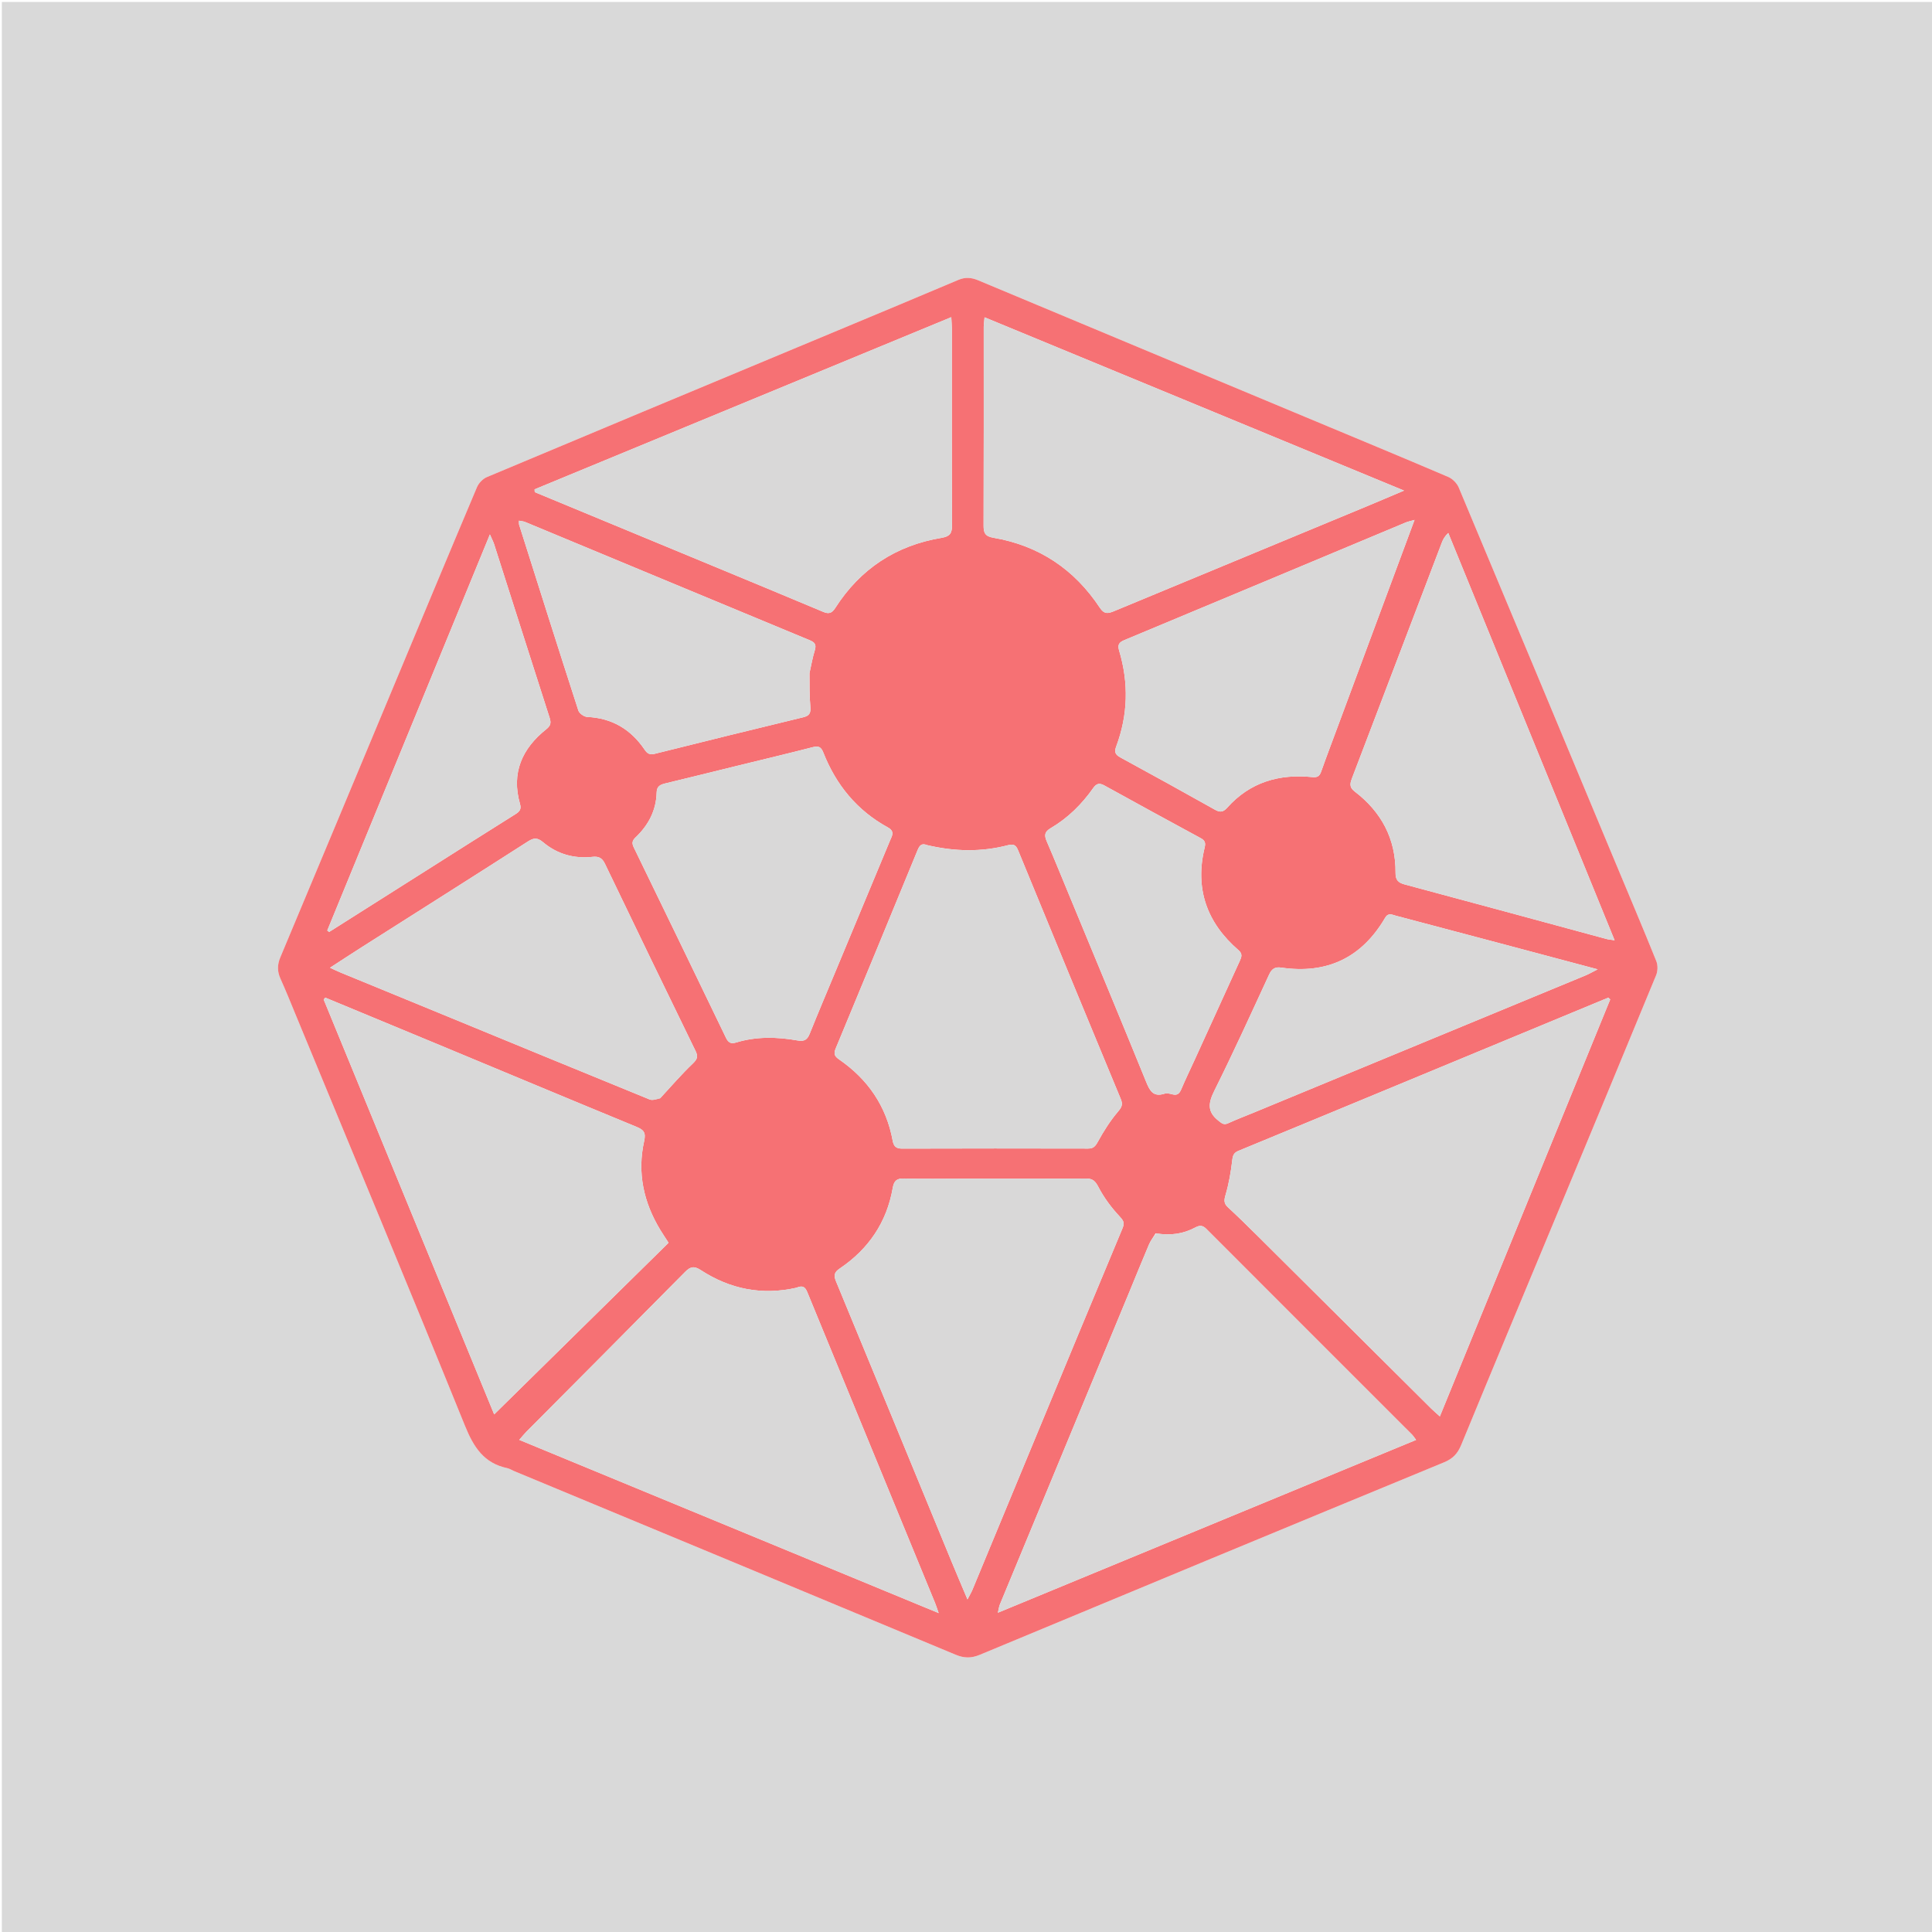
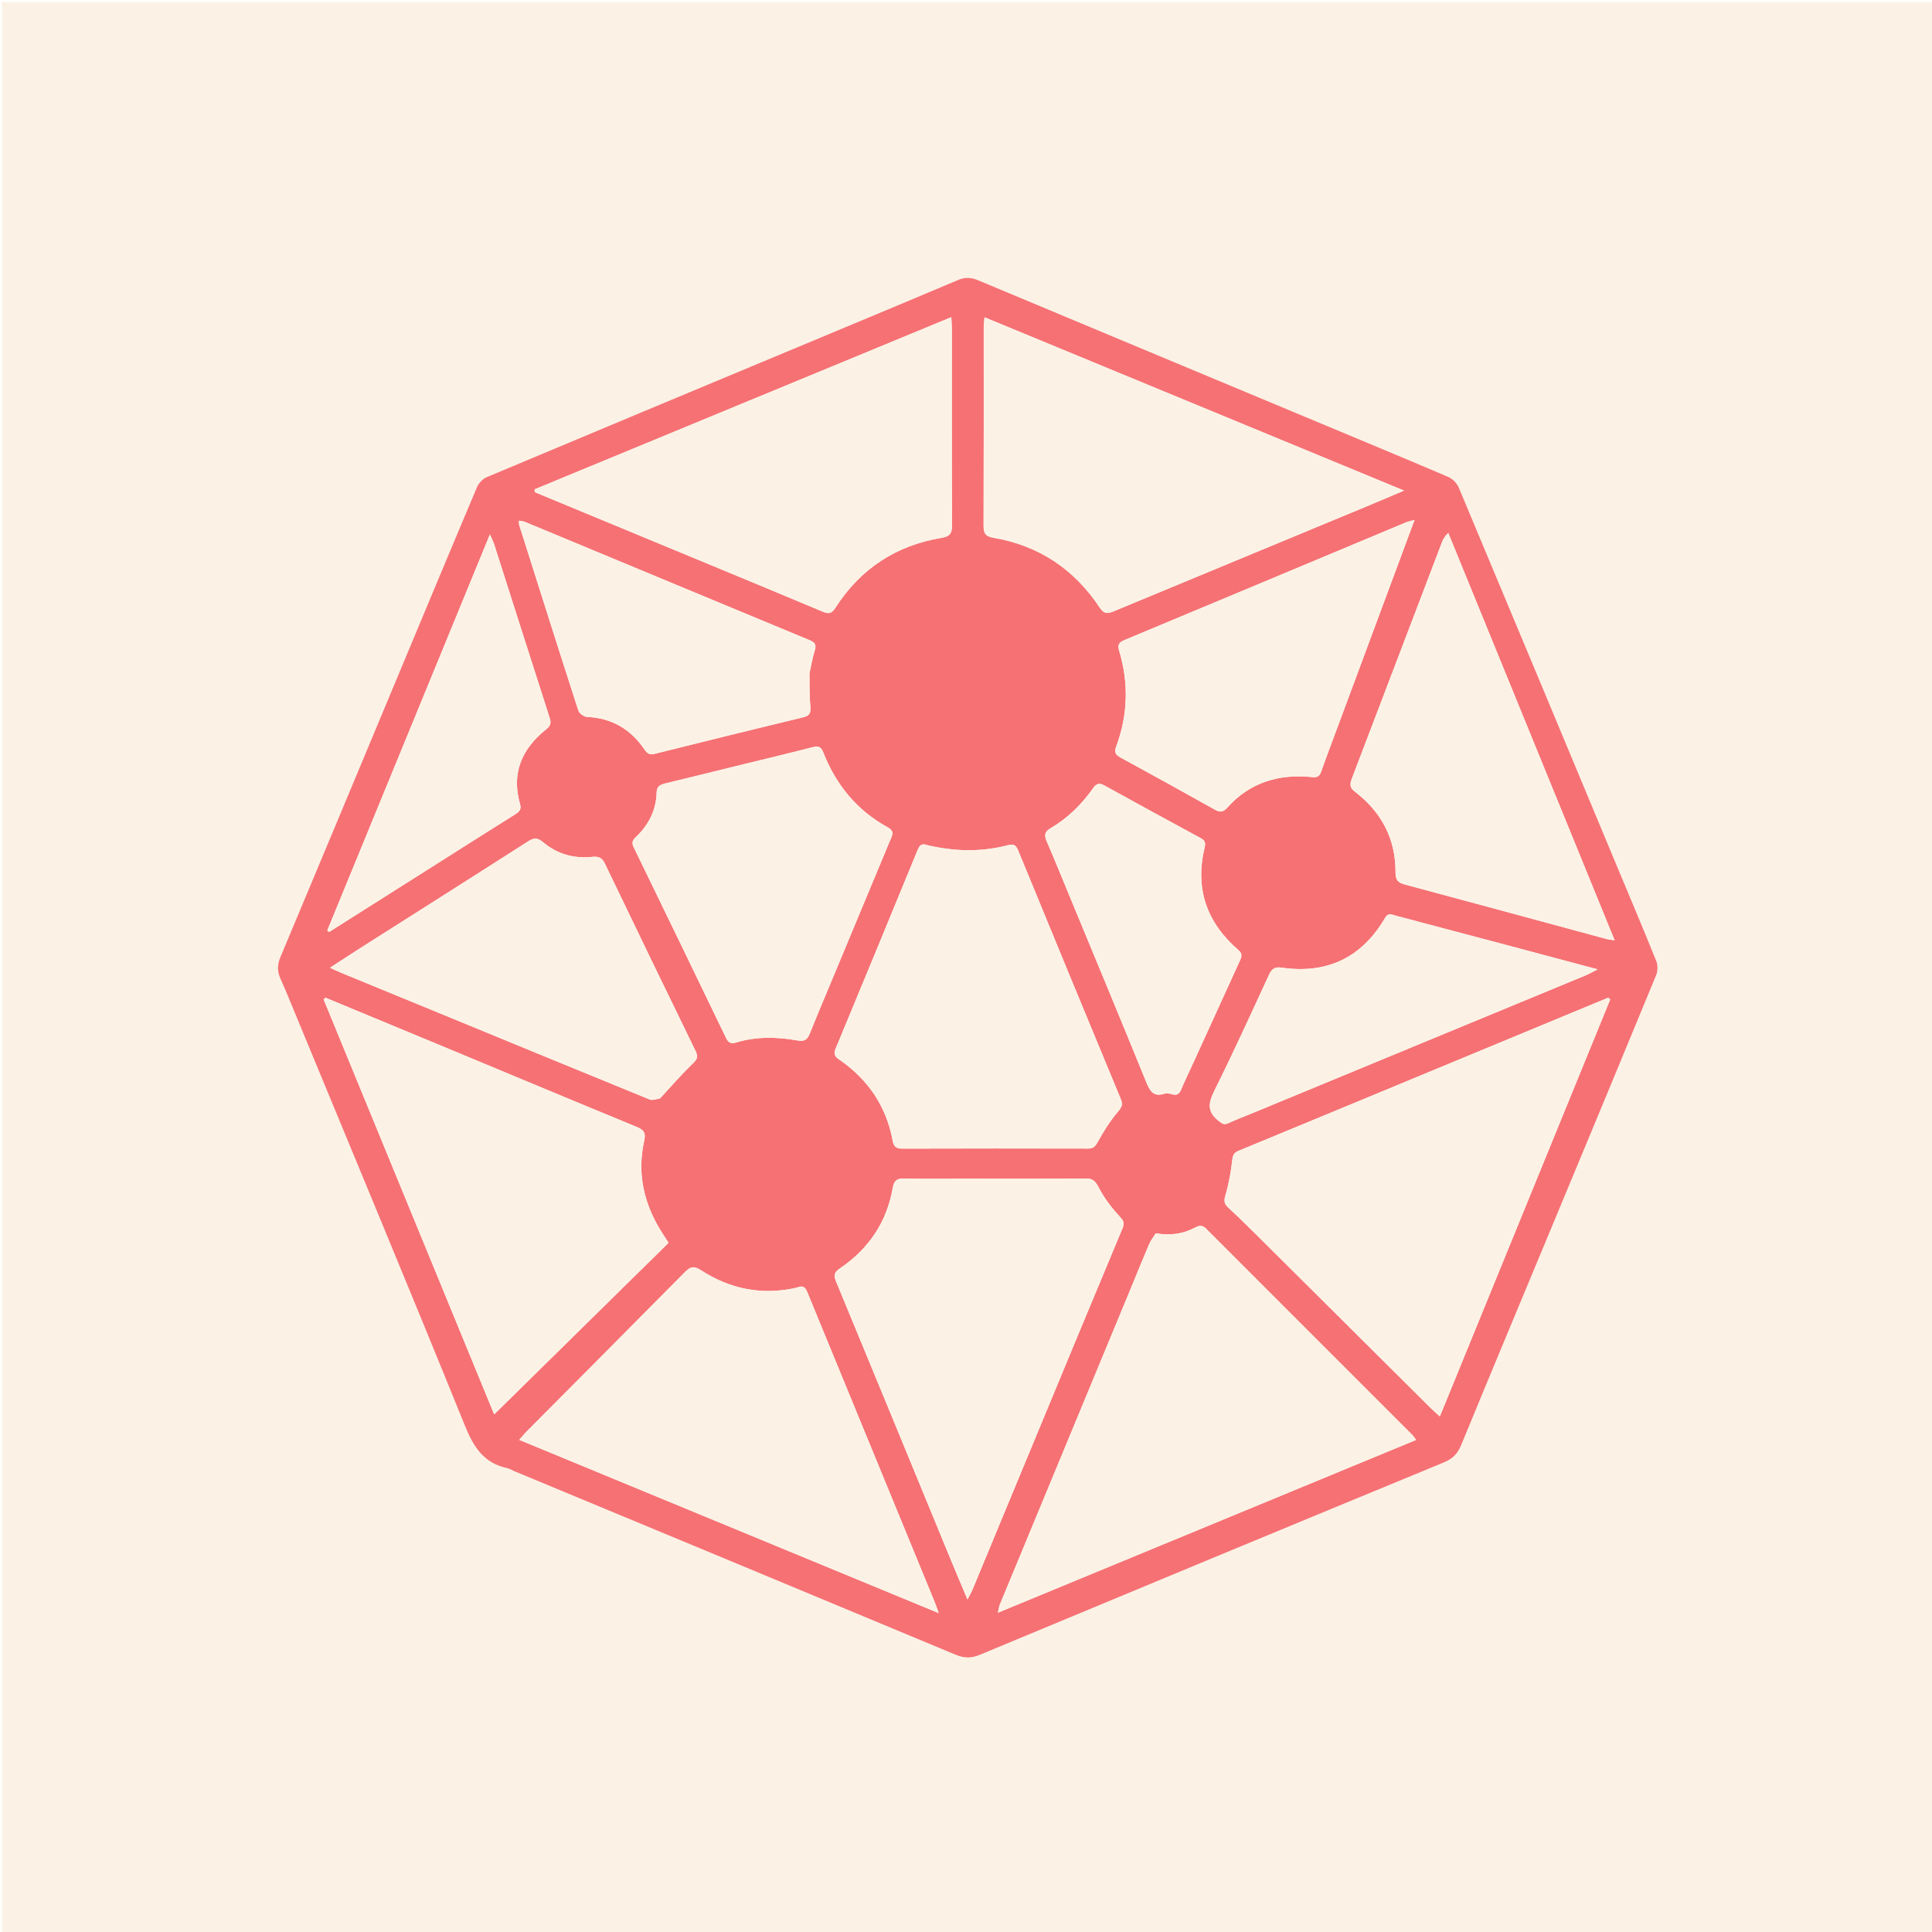
<svg xmlns="http://www.w3.org/2000/svg" version="1.1" id="Layer_1" x="0px" y="0px" width="100%" viewBox="0 0 1080 1080" enable-background="new 0 0 1080 1080" xml:space="preserve">
-   <path fill="#D9D9D9" opacity="1" stroke="none" d=" M567,1081   C378.022,1081 189.544,1081 1.033,1081   C1.033,721.063 1.033,361.127 1.033,1.095   C360.895,1.095 720.79,1.095 1080.843,1.095   C1080.843,361 1080.843,721 1080.843,1081   C909.793,1081 738.646,1081 567,1081  M469.552,184.175   C461.713,187.452 453.875,190.734 446.034,194.006   C388.073,218.192 330.098,242.343 272.201,266.68   C269.931,267.634 267.609,270.017 266.645,272.298   C250.374,310.815 234.318,349.424 218.207,388.009   C197.731,437.049 177.278,486.097 156.716,535.1   C154.971,539.257 154.923,542.982 156.769,547.08   C159.917,554.064 162.764,561.185 165.691,568.267   C197.19,644.475 228.936,720.585 259.909,797.006   C264.756,808.964 270.504,817.971 283.62,820.724   C284.896,820.992 286.053,821.798 287.284,822.309   C369.583,856.504 451.9,890.657 534.147,924.979   C538.956,926.986 542.914,927.052 547.769,925.029   C634.187,889.027 720.663,853.162 807.209,817.468   C812.13,815.438 814.834,812.586 816.818,807.768   C834.639,764.485 852.704,721.303 870.679,678.083   C889.102,633.787 907.544,589.499 925.797,545.132   C926.737,542.848 926.804,539.536 925.888,537.262   C918.546,519.03 910.863,500.936 903.296,482.795   C874.054,412.689 844.845,342.57 815.453,272.527   C814.441,270.115 811.965,267.621 809.561,266.595   C783.056,255.281 756.431,244.249 729.836,233.145   C668.806,207.663 607.769,182.199 546.761,156.666   C543.004,155.094 539.559,154.831 535.715,156.461   C513.935,165.692 492.093,174.778 469.552,184.175  z" />
+   <path fill="#FBF2E5" opacity="1" stroke="none" d=" M567,1081   C378.022,1081 189.544,1081 1.033,1081   C1.033,721.063 1.033,361.127 1.033,1.095   C360.895,1.095 720.79,1.095 1080.843,1.095   C1080.843,361 1080.843,721 1080.843,1081   C909.793,1081 738.646,1081 567,1081  M469.552,184.175   C461.713,187.452 453.875,190.734 446.034,194.006   C388.073,218.192 330.098,242.343 272.201,266.68   C269.931,267.634 267.609,270.017 266.645,272.298   C250.374,310.815 234.318,349.424 218.207,388.009   C197.731,437.049 177.278,486.097 156.716,535.1   C154.971,539.257 154.923,542.982 156.769,547.08   C159.917,554.064 162.764,561.185 165.691,568.267   C197.19,644.475 228.936,720.585 259.909,797.006   C264.756,808.964 270.504,817.971 283.62,820.724   C284.896,820.992 286.053,821.798 287.284,822.309   C369.583,856.504 451.9,890.657 534.147,924.979   C538.956,926.986 542.914,927.052 547.769,925.029   C634.187,889.027 720.663,853.162 807.209,817.468   C812.13,815.438 814.834,812.586 816.818,807.768   C834.639,764.485 852.704,721.303 870.679,678.083   C889.102,633.787 907.544,589.499 925.797,545.132   C926.737,542.848 926.804,539.536 925.888,537.262   C918.546,519.03 910.863,500.936 903.296,482.795   C874.054,412.689 844.845,342.57 815.453,272.527   C814.441,270.115 811.965,267.621 809.561,266.595   C783.056,255.281 756.431,244.249 729.836,233.145   C668.806,207.663 607.769,182.199 546.761,156.666   C543.004,155.094 539.559,154.831 535.715,156.461   C513.935,165.692 492.093,174.778 469.552,184.175  z" />
  <path fill="#F67174" opacity="1" stroke="none" d=" M469.912,184.044   C492.093,174.778 513.935,165.692 535.715,156.461   C539.559,154.831 543.004,155.094 546.761,156.666   C607.769,182.199 668.806,207.663 729.836,233.145   C756.431,244.249 783.056,255.281 809.561,266.595   C811.965,267.621 814.441,270.115 815.453,272.527   C844.845,342.57 874.054,412.689 903.296,482.795   C910.863,500.936 918.546,519.03 925.888,537.262   C926.804,539.536 926.737,542.848 925.797,545.132   C907.544,589.499 889.102,633.787 870.679,678.083   C852.704,721.303 834.639,764.485 816.818,807.768   C814.834,812.586 812.13,815.438 807.209,817.468   C720.663,853.162 634.187,889.027 547.769,925.029   C542.914,927.052 538.956,926.986 534.147,924.979   C451.9,890.657 369.583,856.504 287.284,822.309   C286.053,821.798 284.896,820.992 283.62,820.724   C270.504,817.971 264.756,808.964 259.909,797.006   C228.936,720.585 197.19,644.475 165.691,568.267   C162.764,561.185 159.917,554.064 156.769,547.08   C154.923,542.982 154.971,539.257 156.716,535.1   C177.278,486.097 197.731,437.049 218.207,388.009   C234.318,349.424 250.374,310.815 266.645,272.298   C267.609,270.017 269.931,267.634 272.201,266.68   C330.098,242.343 388.073,218.192 446.034,194.006   C453.875,190.734 461.713,187.452 469.912,184.044  M646.003,689.45   C644.746,691.531 643.225,693.498 642.279,695.712   C638.55,704.442 635.017,713.255 631.383,722.026   C607.223,780.349 583.052,838.667 558.912,896.997   C558.458,898.095 558.341,899.333 557.83,901.517   C636.263,869.108 713.697,837.112 791.597,804.924   C790.455,803.4 790.042,802.684 789.477,802.119   C751.064,763.71 712.626,725.326 674.252,686.878   C672.172,684.795 670.465,684.951 668.102,686.21   C661.41,689.774 654.263,690.818 646.003,689.45  M771.216,610.685   C744.908,621.579 718.607,632.494 692.277,643.335   C689.777,644.365 689.15,645.827 688.838,648.552   C688.092,655.077 686.954,661.633 685.106,667.922   C684.228,670.914 684.071,672.696 686.405,674.858   C692.023,680.061 697.503,685.419 702.936,690.818   C735.317,722.99 767.667,755.194 800.04,787.376   C801.379,788.707 802.838,789.917 804.89,791.769   C836.883,713.462 868.501,636.072 900.12,558.681   C899.765,558.351 899.409,558.022 899.054,557.692   C856.678,575.259 814.301,592.826 771.216,610.685  M445.211,719.863   C425.982,724.235 408.136,720.667 391.755,710.011   C388.027,707.586 385.971,707.982 382.959,711.033   C353.457,740.908 323.801,770.63 294.204,800.411   C292.998,801.624 291.944,802.987 290.285,804.894   C368.57,837.226 445.979,869.196 524.725,901.719   C523.664,898.74 523.234,897.355 522.685,896.019   C508.193,860.74 493.689,825.466 479.185,790.191   C470.001,767.856 460.808,745.525 451.637,723.184   C450.585,720.623 449.685,717.956 445.211,719.863  M247.507,584.934   C225.623,575.854 203.74,566.774 181.857,557.694   C181.552,558.043 181.247,558.391 180.942,558.74   C212.894,636.486 244.846,714.232 276.251,790.645   C308.898,758.522 341.262,726.676 373.606,694.85   C373.558,694.646 373.56,694.461 373.477,694.331   C372.04,692.089 370.539,689.886 369.156,687.612   C359.77,672.177 356.126,655.571 360.094,637.823   C361.156,633.07 359.81,631.56 355.736,629.883   C319.848,615.112 284.051,600.121 247.507,584.934  M537.5,658.892   C526.84,658.892 516.173,659.109 505.523,658.785   C501.315,658.657 499.757,660.001 499.043,664.092   C495.691,683.309 485.524,698.235 469.447,709.091   C466.345,711.186 465.941,712.902 467.372,716.357   C488.917,768.346 510.29,820.406 531.723,872.442   C534.541,879.285 537.464,886.085 540.827,894.063   C542.159,891.498 542.991,890.147 543.592,888.699   C555.464,860.096 567.301,831.479 579.162,802.872   C595.233,764.113 611.271,725.341 627.483,686.642   C628.86,683.353 627.872,682.139 625.616,679.717   C621.174,674.945 617.159,669.533 614.142,663.77   C612.337,660.322 610.975,658.765 606.957,658.799   C584.14,658.992 561.319,658.892 537.5,658.892  M549.911,182.782   C549.911,219.772 549.964,256.762 549.836,293.751   C549.822,297.905 550.695,299.818 555.31,300.604   C580.794,304.947 600.633,318.274 614.846,339.772   C617.263,343.428 619.432,343.017 622.676,341.668   C669.585,322.17 716.523,302.742 763.447,283.282   C770.147,280.503 776.813,277.641 784.861,274.24   C705.967,241.651 628.398,209.608 550.373,177.378   C550.146,179.588 550.029,180.728 549.911,182.782  M398.27,316.26   C418.882,324.819 439.516,333.326 460.084,341.989   C463.286,343.338 464.999,342.87 466.95,339.821   C480.916,317.99 500.838,304.899 526.362,300.646   C531.031,299.868 532.205,298.084 532.184,293.572   C532.011,256.918 532.09,220.262 532.075,183.606   C532.074,181.848 531.915,180.091 531.779,177.305   C453.597,209.607 376.212,241.579 298.827,273.551   C298.863,274.069 298.899,274.587 298.935,275.106   C331.814,288.72 364.694,302.335 398.27,316.26  M518.109,472.386   C515.191,471.169 513.992,472.673 512.943,475.227   C497.75,512.209 482.515,549.174 467.167,586.092   C465.961,588.991 466.428,590.408 468.999,592.179   C485.084,603.257 495.443,618.234 499.006,637.607   C499.574,640.694 500.792,642.089 504.226,642.078   C538.891,641.962 573.556,641.981 608.221,642.055   C611.171,642.062 612.282,640.839 613.69,638.275   C616.929,632.378 620.57,626.573 624.914,621.467   C627.099,618.897 627.8,617.443 626.492,614.293   C607.257,567.984 588.138,521.626 569.09,475.24   C567.874,472.279 566.471,471.692 563.42,472.485   C548.622,476.331 533.754,476.078 518.109,472.386  M881.228,473.314   C857.351,414.861 833.474,356.408 809.597,297.955   C807.484,299.905 806.63,301.655 805.938,303.467   C798.156,323.844 790.403,344.232 782.633,364.614   C773.737,387.952 764.83,411.286 755.932,434.623   C754.845,437.473 753.895,439.87 757.26,442.438   C772.195,453.838 780.292,468.902 780.114,487.93   C780.078,491.796 781.473,493.409 785.231,494.413   C822.872,504.47 860.46,514.729 898.068,524.909   C899.237,525.225 900.473,525.293 902.566,525.613   C895.332,507.861 888.435,490.939 881.228,473.314  M411.77,428.165   C398.519,431.424 385.277,434.72 372.01,437.912   C369.188,438.591 367.154,439.446 367.069,442.98   C366.829,453.001 362.489,461.267 355.328,468.064   C353.445,469.851 353.101,471.269 354.258,473.646   C371.521,509.125 388.711,544.639 405.852,580.177   C407.069,582.701 408.496,583.672 411.314,582.811   C422.722,579.325 434.335,579.575 445.905,581.638   C449.665,582.308 451.31,581.156 452.649,577.822   C457.363,566.085 462.306,554.44 467.171,542.764   C477.285,518.489 487.417,494.222 497.504,469.935   C498.607,467.282 500.425,464.785 496.251,462.493   C479.074,453.064 467.335,438.746 460.223,420.632   C458.939,417.361 457.421,416.888 454.257,417.699   C440.395,421.253 426.473,424.572 411.77,428.165  M369.161,613.762   C375.133,607.337 380.863,600.657 387.196,594.611   C389.708,592.213 390.377,590.714 388.844,587.568   C371.847,552.697 354.934,517.785 338.152,482.81   C336.559,479.491 334.595,478.625 331.152,478.996   C320.913,480.099 311.524,477.473 303.669,470.873   C300.484,468.197 298.516,468.21 295.146,470.37   C264.318,490.134 233.358,509.693 202.45,529.334   C196.65,533.02 190.911,536.802 184.483,540.968   C187.102,542.164 188.714,542.965 190.375,543.649   C208.539,551.123 226.715,558.569 244.879,566.042   C284.287,582.254 323.679,598.503 363.134,614.599   C364.717,615.245 366.875,614.484 369.161,613.762  M748.316,404.786   C762.32,367.102 776.323,329.417 790.736,290.634   C788.185,291.372 786.933,291.605 785.786,292.085   C733.38,314.001 680.994,335.964 628.56,357.811   C625.451,359.106 624.637,360.453 625.63,363.779   C630.996,381.737 630.555,399.623 623.99,417.215   C622.801,420.399 623.447,421.865 626.365,423.451   C644.074,433.079 661.711,442.841 679.293,452.698   C682.18,454.316 683.901,453.888 686.075,451.453   C698.752,437.255 715.009,432.534 733.456,434.382   C736.418,434.679 737.599,433.988 738.544,431.309   C741.592,422.67 744.874,414.113 748.316,404.786  M452.524,376.194   C453.478,371.976 454.187,367.681 455.466,363.564   C456.426,360.474 455.598,359.124 452.692,357.919   C399.622,335.922 346.59,313.829 293.538,291.786   C292.572,291.385 291.456,291.343 290.094,291.07   C290.151,292.189 290.05,292.861 290.234,293.443   C301.197,328.053 312.137,362.67 323.319,397.209   C323.838,398.812 326.501,400.694 328.241,400.772   C342.159,401.396 352.686,407.742 360.356,419.077   C361.9,421.36 363.303,422.055 366.078,421.36   C393.702,414.449 421.35,407.631 449.03,400.951   C452.634,400.081 453.295,398.39 452.987,394.969   C452.452,389.033 452.525,383.043 452.524,376.194  M838.207,527.23   C818.891,522.111 799.576,516.987 780.257,511.882   C778.1,511.312 776.049,510.05 774.272,513.088   C761.233,535.377 741.808,544.639 716.282,540.902   C712.661,540.372 710.909,541.619 709.417,544.848   C699.426,566.469 689.574,588.166 678.952,609.477   C675.547,616.307 674.542,621.3 681.098,626.462   C683.007,627.965 684.088,629.039 686.566,627.897   C691.251,625.739 696.091,623.917 700.862,621.945   C762.735,596.37 824.608,570.797 886.472,545.199   C888.312,544.438 890.042,543.411 893.104,541.859   C873.996,536.776 856.494,532.12 838.207,527.23  M237.559,487.064   C254.438,476.384 271.295,465.666 288.226,455.067   C290.518,453.631 291.512,452.29 290.695,449.443   C285.716,432.083 291.811,418.427 305.386,407.626   C307.863,405.655 308.137,404.047 307.261,401.319   C296.874,368.984 286.581,336.619 276.234,304.272   C275.777,302.841 275.047,301.498 273.857,298.768   C243.155,373.536 213.051,446.846 182.948,520.156   C183.295,520.429 183.643,520.702 183.991,520.975   C201.648,509.807 219.304,498.639 237.559,487.064  M598.084,501.386   C612.337,535.856 626.682,570.287 640.739,604.835   C642.788,609.87 644.732,613.352 650.937,611.384   C652.251,610.966 653.943,611.357 655.364,611.736   C658.016,612.443 659.278,611.406 660.298,608.995   C662.633,603.476 665.257,598.079 667.745,592.625   C676.176,574.141 684.59,555.649 693.037,537.172   C694.058,534.941 694.72,533.212 692.267,531.09   C674.578,515.794 667.839,496.747 673.406,473.78   C674.029,471.212 673.594,469.831 671.248,468.56   C653.238,458.805 635.261,448.988 617.335,439.078   C614.577,437.553 612.916,437.959 611.117,440.521   C604.729,449.62 596.911,457.328 587.307,462.972   C583.895,464.977 583.687,466.948 585.109,470.246   C589.462,480.336 593.576,490.53 598.084,501.386  z" />
-   <path fill="#D9D8D8" opacity="1" stroke="none" d=" M646.394,689.448   C654.263,690.818 661.41,689.774 668.102,686.21   C670.465,684.951 672.172,684.795 674.252,686.878   C712.626,725.326 751.064,763.71 789.477,802.119   C790.042,802.684 790.455,803.4 791.597,804.924   C713.697,837.112 636.263,869.108 557.83,901.517   C558.341,899.333 558.458,898.095 558.912,896.997   C583.052,838.667 607.223,780.349 631.383,722.026   C635.017,713.255 638.55,704.442 642.279,695.712   C643.225,693.498 644.746,691.531 646.394,689.448  z" />
-   <path fill="#D9D8D8" opacity="1" stroke="none" d=" M771.57,610.539   C814.301,592.826 856.678,575.259 899.054,557.692   C899.409,558.022 899.765,558.351 900.12,558.681   C868.501,636.072 836.883,713.462 804.89,791.769   C802.838,789.917 801.379,788.707 800.04,787.376   C767.667,755.194 735.317,722.99 702.936,690.818   C697.503,685.419 692.023,680.061 686.405,674.858   C684.071,672.696 684.228,670.914 685.106,667.922   C686.954,661.633 688.092,655.077 688.838,648.552   C689.15,645.827 689.777,644.365 692.277,643.335   C718.607,632.494 744.908,621.579 771.57,610.539  z" />
-   <path fill="#D9D8D8" opacity="1" stroke="none" d=" M445.609,719.778   C449.685,717.956 450.585,720.623 451.637,723.184   C460.808,745.525 470.001,767.856 479.185,790.191   C493.689,825.466 508.193,860.74 522.685,896.019   C523.234,897.355 523.664,898.74 524.725,901.719   C445.979,869.196 368.57,837.226 290.285,804.894   C291.944,802.987 292.998,801.624 294.204,800.411   C323.801,770.63 353.457,740.908 382.959,711.033   C385.971,707.982 388.027,707.586 391.755,710.011   C408.136,720.667 425.982,724.235 445.609,719.778  z" />
-   <path fill="#D9D8D8" opacity="1" stroke="none" d=" M247.866,585.064   C284.051,600.121 319.848,615.112 355.736,629.883   C359.81,631.56 361.156,633.07 360.094,637.823   C356.126,655.571 359.77,672.177 369.156,687.612   C370.539,689.886 372.04,692.089 373.477,694.331   C373.56,694.461 373.558,694.646 373.606,694.85   C341.262,726.676 308.898,758.522 276.251,790.645   C244.846,714.232 212.894,636.486 180.942,558.74   C181.247,558.391 181.552,558.043 181.857,557.694   C203.74,566.774 225.623,575.854 247.866,585.064  z" />
-   <path fill="#D9D8D8" opacity="1" stroke="none" d=" M538,658.892   C561.319,658.892 584.14,658.992 606.957,658.799   C610.975,658.765 612.337,660.322 614.142,663.77   C617.159,669.533 621.174,674.945 625.616,679.717   C627.872,682.139 628.86,683.353 627.483,686.642   C611.271,725.341 595.233,764.113 579.162,802.872   C567.301,831.479 555.464,860.096 543.592,888.699   C542.991,890.147 542.159,891.498 540.827,894.063   C537.464,886.085 534.541,879.285 531.723,872.442   C510.29,820.406 488.917,768.346 467.372,716.357   C465.941,712.902 466.345,711.186 469.447,709.091   C485.524,698.235 495.691,683.309 499.043,664.092   C499.757,660.001 501.315,658.657 505.523,658.785   C516.173,659.109 526.84,658.892 538,658.892  z" />
-   <path fill="#D9D8D8" opacity="1" stroke="none" d=" M549.911,182.325   C550.029,180.728 550.146,179.588 550.373,177.378   C628.398,209.608 705.967,241.651 784.861,274.24   C776.813,277.641 770.147,280.503 763.447,283.282   C716.523,302.742 669.585,322.17 622.676,341.668   C619.432,343.017 617.263,343.428 614.846,339.772   C600.633,318.274 580.794,304.947 555.31,300.604   C550.695,299.818 549.822,297.905 549.836,293.751   C549.964,256.762 549.911,219.772 549.911,182.325  z" />
-   <path fill="#D9D8D8" opacity="1" stroke="none" d=" M397.922,316.105   C364.694,302.335 331.814,288.72 298.935,275.106   C298.899,274.587 298.863,274.069 298.827,273.551   C376.212,241.579 453.597,209.607 531.779,177.305   C531.915,180.091 532.074,181.848 532.075,183.606   C532.09,220.262 532.011,256.918 532.184,293.572   C532.205,298.084 531.031,299.868 526.362,300.646   C500.838,304.899 480.916,317.99 466.95,339.821   C464.999,342.87 463.286,343.338 460.084,341.989   C439.516,333.326 418.882,324.819 397.922,316.105  z" />
-   <path fill="#D9D8D8" opacity="1" stroke="none" d=" M518.507,472.501   C533.754,476.078 548.622,476.331 563.42,472.485   C566.471,471.692 567.874,472.279 569.09,475.24   C588.138,521.626 607.257,567.984 626.492,614.293   C627.8,617.443 627.099,618.897 624.914,621.467   C620.57,626.573 616.929,632.378 613.69,638.275   C612.282,640.839 611.171,642.062 608.221,642.055   C573.556,641.981 538.891,641.962 504.226,642.078   C500.792,642.089 499.574,640.694 499.006,637.607   C495.443,618.234 485.084,603.257 468.999,592.179   C466.428,590.408 465.961,588.991 467.167,586.092   C482.515,549.174 497.75,512.209 512.943,475.227   C513.992,472.673 515.191,471.169 518.507,472.501  z" />
-   <path fill="#D9D8D8" opacity="1" stroke="none" d=" M881.383,473.666   C888.435,490.939 895.332,507.861 902.566,525.613   C900.473,525.293 899.237,525.225 898.068,524.909   C860.46,514.729 822.872,504.47 785.231,494.413   C781.473,493.409 780.078,491.796 780.114,487.93   C780.292,468.902 772.195,453.838 757.26,442.438   C753.895,439.87 754.845,437.473 755.932,434.623   C764.83,411.286 773.737,387.952 782.633,364.614   C790.403,344.232 798.156,323.844 805.938,303.467   C806.63,301.655 807.484,299.905 809.597,297.955   C833.474,356.408 857.351,414.861 881.383,473.666  z" />
-   <path fill="#D9D8D8" opacity="1" stroke="none" d=" M412.171,428.071   C426.473,424.572 440.395,421.253 454.257,417.699   C457.421,416.888 458.939,417.361 460.223,420.632   C467.335,438.746 479.074,453.064 496.251,462.493   C500.425,464.785 498.607,467.282 497.504,469.935   C487.417,494.222 477.285,518.489 467.171,542.764   C462.306,554.44 457.363,566.085 452.649,577.822   C451.31,581.156 449.665,582.308 445.905,581.638   C434.335,579.575 422.722,579.325 411.314,582.811   C408.496,583.672 407.069,582.701 405.852,580.177   C388.711,544.639 371.521,509.125 354.258,473.646   C353.101,471.269 353.445,469.851 355.328,468.064   C362.489,461.267 366.829,453.001 367.069,442.98   C367.154,439.446 369.188,438.591 372.01,437.912   C385.277,434.72 398.519,431.424 412.171,428.071  z" />
-   <path fill="#D9D8D8" opacity="1" stroke="none" d=" M368.963,614.071   C366.875,614.484 364.717,615.245 363.134,614.599   C323.679,598.503 284.287,582.254 244.879,566.042   C226.715,558.569 208.539,551.123 190.375,543.649   C188.714,542.965 187.102,542.164 184.483,540.968   C190.911,536.802 196.65,533.02 202.45,529.334   C233.358,509.693 264.318,490.134 295.146,470.37   C298.516,468.21 300.484,468.197 303.669,470.873   C311.524,477.473 320.913,480.099 331.152,478.996   C334.595,478.625 336.559,479.491 338.152,482.81   C354.934,517.785 371.847,552.697 388.844,587.568   C390.377,590.714 389.708,592.213 387.196,594.611   C380.863,600.657 375.133,607.337 368.963,614.071  z" />
-   <path fill="#D9D8D8" opacity="1" stroke="none" d=" M748.19,405.155   C744.874,414.113 741.592,422.67 738.544,431.309   C737.599,433.988 736.418,434.679 733.456,434.382   C715.009,432.534 698.752,437.255 686.075,451.453   C683.901,453.888 682.18,454.316 679.293,452.698   C661.711,442.841 644.074,433.079 626.365,423.451   C623.447,421.865 622.801,420.399 623.99,417.215   C630.555,399.623 630.996,381.737 625.63,363.779   C624.637,360.453 625.451,359.106 628.56,357.811   C680.994,335.964 733.38,314.001 785.786,292.085   C786.933,291.605 788.185,291.372 790.736,290.634   C776.323,329.417 762.32,367.102 748.19,405.155  z" />
-   <path fill="#D9D8D8" opacity="1" stroke="none" d=" M452.434,376.635   C452.525,383.043 452.452,389.033 452.987,394.969   C453.295,398.39 452.634,400.081 449.03,400.951   C421.35,407.631 393.702,414.449 366.078,421.36   C363.303,422.055 361.9,421.36 360.356,419.077   C352.686,407.742 342.159,401.396 328.241,400.772   C326.501,400.694 323.838,398.812 323.319,397.209   C312.137,362.67 301.197,328.053 290.234,293.443   C290.05,292.861 290.151,292.189 290.094,291.07   C291.456,291.343 292.572,291.385 293.538,291.786   C346.59,313.829 399.622,335.922 452.692,357.919   C455.598,359.124 456.426,360.474 455.466,363.564   C454.187,367.681 453.478,371.976 452.434,376.635  z" />
-   <path fill="#D9D8D8" opacity="1" stroke="none" d=" M838.6,527.347   C856.494,532.12 873.996,536.776 893.104,541.859   C890.042,543.411 888.312,544.438 886.472,545.199   C824.608,570.797 762.735,596.37 700.862,621.945   C696.091,623.917 691.251,625.739 686.566,627.897   C684.088,629.039 683.007,627.965 681.098,626.462   C674.542,621.3 675.547,616.307 678.952,609.477   C689.574,588.166 699.426,566.469 709.417,544.848   C710.909,541.619 712.661,540.372 716.282,540.902   C741.808,544.639 761.233,535.377 774.272,513.088   C776.049,510.05 778.1,511.312 780.257,511.882   C799.576,516.987 818.891,522.111 838.6,527.347  z" />
-   <path fill="#D9D8D8" opacity="1" stroke="none" d=" M237.26,487.268   C219.304,498.639 201.648,509.807 183.991,520.975   C183.643,520.702 183.295,520.429 182.948,520.156   C213.051,446.846 243.155,373.536 273.857,298.768   C275.047,301.498 275.777,302.841 276.234,304.272   C286.581,336.619 296.874,368.984 307.261,401.319   C308.137,404.047 307.863,405.655 305.386,407.626   C291.811,418.427 285.716,432.083 290.695,449.443   C291.512,452.29 290.518,453.631 288.226,455.067   C271.295,465.666 254.438,476.384 237.26,487.268  z" />
-   <path fill="#D9D8D8" opacity="1" stroke="none" d=" M597.934,501.035   C593.576,490.53 589.462,480.336 585.109,470.246   C583.687,466.948 583.895,464.977 587.307,462.972   C596.911,457.328 604.729,449.62 611.117,440.521   C612.916,437.959 614.577,437.553 617.335,439.078   C635.261,448.988 653.238,458.805 671.248,468.56   C673.594,469.831 674.029,471.212 673.406,473.78   C667.839,496.747 674.578,515.794 692.267,531.09   C694.72,533.212 694.058,534.941 693.037,537.172   C684.59,555.649 676.176,574.141 667.745,592.625   C665.257,598.079 662.633,603.476 660.298,608.995   C659.278,611.406 658.016,612.443 655.364,611.736   C653.943,611.357 652.251,610.966 650.937,611.384   C644.732,613.352 642.788,609.87 640.739,604.835   C626.682,570.287 612.337,535.856 597.934,501.035  z" />
+   <path fill="#FBF2E5" opacity="1" stroke="none" d=" M646.394,689.448   C654.263,690.818 661.41,689.774 668.102,686.21   C670.465,684.951 672.172,684.795 674.252,686.878   C712.626,725.326 751.064,763.71 789.477,802.119   C790.042,802.684 790.455,803.4 791.597,804.924   C713.697,837.112 636.263,869.108 557.83,901.517   C558.341,899.333 558.458,898.095 558.912,896.997   C583.052,838.667 607.223,780.349 631.383,722.026   C635.017,713.255 638.55,704.442 642.279,695.712   C643.225,693.498 644.746,691.531 646.394,689.448  z" />
+   <path fill="#FBF2E5" opacity="1" stroke="none" d=" M771.57,610.539   C814.301,592.826 856.678,575.259 899.054,557.692   C899.409,558.022 899.765,558.351 900.12,558.681   C868.501,636.072 836.883,713.462 804.89,791.769   C802.838,789.917 801.379,788.707 800.04,787.376   C767.667,755.194 735.317,722.99 702.936,690.818   C697.503,685.419 692.023,680.061 686.405,674.858   C684.071,672.696 684.228,670.914 685.106,667.922   C686.954,661.633 688.092,655.077 688.838,648.552   C689.15,645.827 689.777,644.365 692.277,643.335   C718.607,632.494 744.908,621.579 771.57,610.539  z" />
+   <path fill="#FBF2E5" opacity="1" stroke="none" d=" M445.609,719.778   C449.685,717.956 450.585,720.623 451.637,723.184   C460.808,745.525 470.001,767.856 479.185,790.191   C493.689,825.466 508.193,860.74 522.685,896.019   C523.234,897.355 523.664,898.74 524.725,901.719   C445.979,869.196 368.57,837.226 290.285,804.894   C291.944,802.987 292.998,801.624 294.204,800.411   C323.801,770.63 353.457,740.908 382.959,711.033   C385.971,707.982 388.027,707.586 391.755,710.011   C408.136,720.667 425.982,724.235 445.609,719.778  z" />
+   <path fill="#FBF2E5" opacity="1" stroke="none" d=" M247.866,585.064   C284.051,600.121 319.848,615.112 355.736,629.883   C359.81,631.56 361.156,633.07 360.094,637.823   C356.126,655.571 359.77,672.177 369.156,687.612   C370.539,689.886 372.04,692.089 373.477,694.331   C373.56,694.461 373.558,694.646 373.606,694.85   C341.262,726.676 308.898,758.522 276.251,790.645   C244.846,714.232 212.894,636.486 180.942,558.74   C181.247,558.391 181.552,558.043 181.857,557.694   C203.74,566.774 225.623,575.854 247.866,585.064  z" />
+   <path fill="#FBF2E5" opacity="1" stroke="none" d=" M538,658.892   C561.319,658.892 584.14,658.992 606.957,658.799   C610.975,658.765 612.337,660.322 614.142,663.77   C617.159,669.533 621.174,674.945 625.616,679.717   C627.872,682.139 628.86,683.353 627.483,686.642   C611.271,725.341 595.233,764.113 579.162,802.872   C567.301,831.479 555.464,860.096 543.592,888.699   C542.991,890.147 542.159,891.498 540.827,894.063   C537.464,886.085 534.541,879.285 531.723,872.442   C510.29,820.406 488.917,768.346 467.372,716.357   C465.941,712.902 466.345,711.186 469.447,709.091   C485.524,698.235 495.691,683.309 499.043,664.092   C499.757,660.001 501.315,658.657 505.523,658.785   C516.173,659.109 526.84,658.892 538,658.892  z" />
+   <path fill="#FBF2E5" opacity="1" stroke="none" d=" M549.911,182.325   C550.029,180.728 550.146,179.588 550.373,177.378   C628.398,209.608 705.967,241.651 784.861,274.24   C776.813,277.641 770.147,280.503 763.447,283.282   C716.523,302.742 669.585,322.17 622.676,341.668   C619.432,343.017 617.263,343.428 614.846,339.772   C600.633,318.274 580.794,304.947 555.31,300.604   C550.695,299.818 549.822,297.905 549.836,293.751   C549.964,256.762 549.911,219.772 549.911,182.325  z" />
+   <path fill="#FBF2E5" opacity="1" stroke="none" d=" M397.922,316.105   C364.694,302.335 331.814,288.72 298.935,275.106   C298.899,274.587 298.863,274.069 298.827,273.551   C376.212,241.579 453.597,209.607 531.779,177.305   C531.915,180.091 532.074,181.848 532.075,183.606   C532.09,220.262 532.011,256.918 532.184,293.572   C532.205,298.084 531.031,299.868 526.362,300.646   C500.838,304.899 480.916,317.99 466.95,339.821   C464.999,342.87 463.286,343.338 460.084,341.989   C439.516,333.326 418.882,324.819 397.922,316.105  z" />
+   <path fill="#FBF2E5" opacity="1" stroke="none" d=" M518.507,472.501   C533.754,476.078 548.622,476.331 563.42,472.485   C566.471,471.692 567.874,472.279 569.09,475.24   C588.138,521.626 607.257,567.984 626.492,614.293   C627.8,617.443 627.099,618.897 624.914,621.467   C620.57,626.573 616.929,632.378 613.69,638.275   C612.282,640.839 611.171,642.062 608.221,642.055   C573.556,641.981 538.891,641.962 504.226,642.078   C500.792,642.089 499.574,640.694 499.006,637.607   C495.443,618.234 485.084,603.257 468.999,592.179   C466.428,590.408 465.961,588.991 467.167,586.092   C482.515,549.174 497.75,512.209 512.943,475.227   C513.992,472.673 515.191,471.169 518.507,472.501  z" />
+   <path fill="#FBF2E5" opacity="1" stroke="none" d=" M881.383,473.666   C888.435,490.939 895.332,507.861 902.566,525.613   C900.473,525.293 899.237,525.225 898.068,524.909   C860.46,514.729 822.872,504.47 785.231,494.413   C781.473,493.409 780.078,491.796 780.114,487.93   C780.292,468.902 772.195,453.838 757.26,442.438   C753.895,439.87 754.845,437.473 755.932,434.623   C764.83,411.286 773.737,387.952 782.633,364.614   C790.403,344.232 798.156,323.844 805.938,303.467   C806.63,301.655 807.484,299.905 809.597,297.955   C833.474,356.408 857.351,414.861 881.383,473.666  z" />
+   <path fill="#FBF2E5" opacity="1" stroke="none" d=" M412.171,428.071   C426.473,424.572 440.395,421.253 454.257,417.699   C457.421,416.888 458.939,417.361 460.223,420.632   C467.335,438.746 479.074,453.064 496.251,462.493   C500.425,464.785 498.607,467.282 497.504,469.935   C487.417,494.222 477.285,518.489 467.171,542.764   C462.306,554.44 457.363,566.085 452.649,577.822   C451.31,581.156 449.665,582.308 445.905,581.638   C434.335,579.575 422.722,579.325 411.314,582.811   C408.496,583.672 407.069,582.701 405.852,580.177   C388.711,544.639 371.521,509.125 354.258,473.646   C353.101,471.269 353.445,469.851 355.328,468.064   C362.489,461.267 366.829,453.001 367.069,442.98   C367.154,439.446 369.188,438.591 372.01,437.912   C385.277,434.72 398.519,431.424 412.171,428.071  z" />
+   <path fill="#FBF2E5" opacity="1" stroke="none" d=" M368.963,614.071   C366.875,614.484 364.717,615.245 363.134,614.599   C323.679,598.503 284.287,582.254 244.879,566.042   C226.715,558.569 208.539,551.123 190.375,543.649   C188.714,542.965 187.102,542.164 184.483,540.968   C190.911,536.802 196.65,533.02 202.45,529.334   C233.358,509.693 264.318,490.134 295.146,470.37   C298.516,468.21 300.484,468.197 303.669,470.873   C311.524,477.473 320.913,480.099 331.152,478.996   C334.595,478.625 336.559,479.491 338.152,482.81   C354.934,517.785 371.847,552.697 388.844,587.568   C390.377,590.714 389.708,592.213 387.196,594.611   C380.863,600.657 375.133,607.337 368.963,614.071  z" />
+   <path fill="#FBF2E5" opacity="1" stroke="none" d=" M748.19,405.155   C744.874,414.113 741.592,422.67 738.544,431.309   C737.599,433.988 736.418,434.679 733.456,434.382   C715.009,432.534 698.752,437.255 686.075,451.453   C683.901,453.888 682.18,454.316 679.293,452.698   C661.711,442.841 644.074,433.079 626.365,423.451   C623.447,421.865 622.801,420.399 623.99,417.215   C630.555,399.623 630.996,381.737 625.63,363.779   C624.637,360.453 625.451,359.106 628.56,357.811   C680.994,335.964 733.38,314.001 785.786,292.085   C786.933,291.605 788.185,291.372 790.736,290.634   C776.323,329.417 762.32,367.102 748.19,405.155  z" />
+   <path fill="#FBF2E5" opacity="1" stroke="none" d=" M452.434,376.635   C452.525,383.043 452.452,389.033 452.987,394.969   C453.295,398.39 452.634,400.081 449.03,400.951   C421.35,407.631 393.702,414.449 366.078,421.36   C363.303,422.055 361.9,421.36 360.356,419.077   C352.686,407.742 342.159,401.396 328.241,400.772   C326.501,400.694 323.838,398.812 323.319,397.209   C312.137,362.67 301.197,328.053 290.234,293.443   C290.05,292.861 290.151,292.189 290.094,291.07   C291.456,291.343 292.572,291.385 293.538,291.786   C346.59,313.829 399.622,335.922 452.692,357.919   C455.598,359.124 456.426,360.474 455.466,363.564   C454.187,367.681 453.478,371.976 452.434,376.635  z" />
+   <path fill="#FBF2E5" opacity="1" stroke="none" d=" M838.6,527.347   C856.494,532.12 873.996,536.776 893.104,541.859   C890.042,543.411 888.312,544.438 886.472,545.199   C824.608,570.797 762.735,596.37 700.862,621.945   C696.091,623.917 691.251,625.739 686.566,627.897   C684.088,629.039 683.007,627.965 681.098,626.462   C674.542,621.3 675.547,616.307 678.952,609.477   C689.574,588.166 699.426,566.469 709.417,544.848   C710.909,541.619 712.661,540.372 716.282,540.902   C741.808,544.639 761.233,535.377 774.272,513.088   C776.049,510.05 778.1,511.312 780.257,511.882   C799.576,516.987 818.891,522.111 838.6,527.347  z" />
+   <path fill="#FBF2E5" opacity="1" stroke="none" d=" M237.26,487.268   C219.304,498.639 201.648,509.807 183.991,520.975   C183.643,520.702 183.295,520.429 182.948,520.156   C213.051,446.846 243.155,373.536 273.857,298.768   C275.047,301.498 275.777,302.841 276.234,304.272   C286.581,336.619 296.874,368.984 307.261,401.319   C308.137,404.047 307.863,405.655 305.386,407.626   C291.811,418.427 285.716,432.083 290.695,449.443   C291.512,452.29 290.518,453.631 288.226,455.067   C271.295,465.666 254.438,476.384 237.26,487.268  z" />
+   <path fill="#FBF2E5" opacity="1" stroke="none" d=" M597.934,501.035   C593.576,490.53 589.462,480.336 585.109,470.246   C583.687,466.948 583.895,464.977 587.307,462.972   C596.911,457.328 604.729,449.62 611.117,440.521   C612.916,437.959 614.577,437.553 617.335,439.078   C635.261,448.988 653.238,458.805 671.248,468.56   C673.594,469.831 674.029,471.212 673.406,473.78   C667.839,496.747 674.578,515.794 692.267,531.09   C694.72,533.212 694.058,534.941 693.037,537.172   C684.59,555.649 676.176,574.141 667.745,592.625   C665.257,598.079 662.633,603.476 660.298,608.995   C659.278,611.406 658.016,612.443 655.364,611.736   C653.943,611.357 652.251,610.966 650.937,611.384   C644.732,613.352 642.788,609.87 640.739,604.835   C626.682,570.287 612.337,535.856 597.934,501.035  z" />
</svg>
